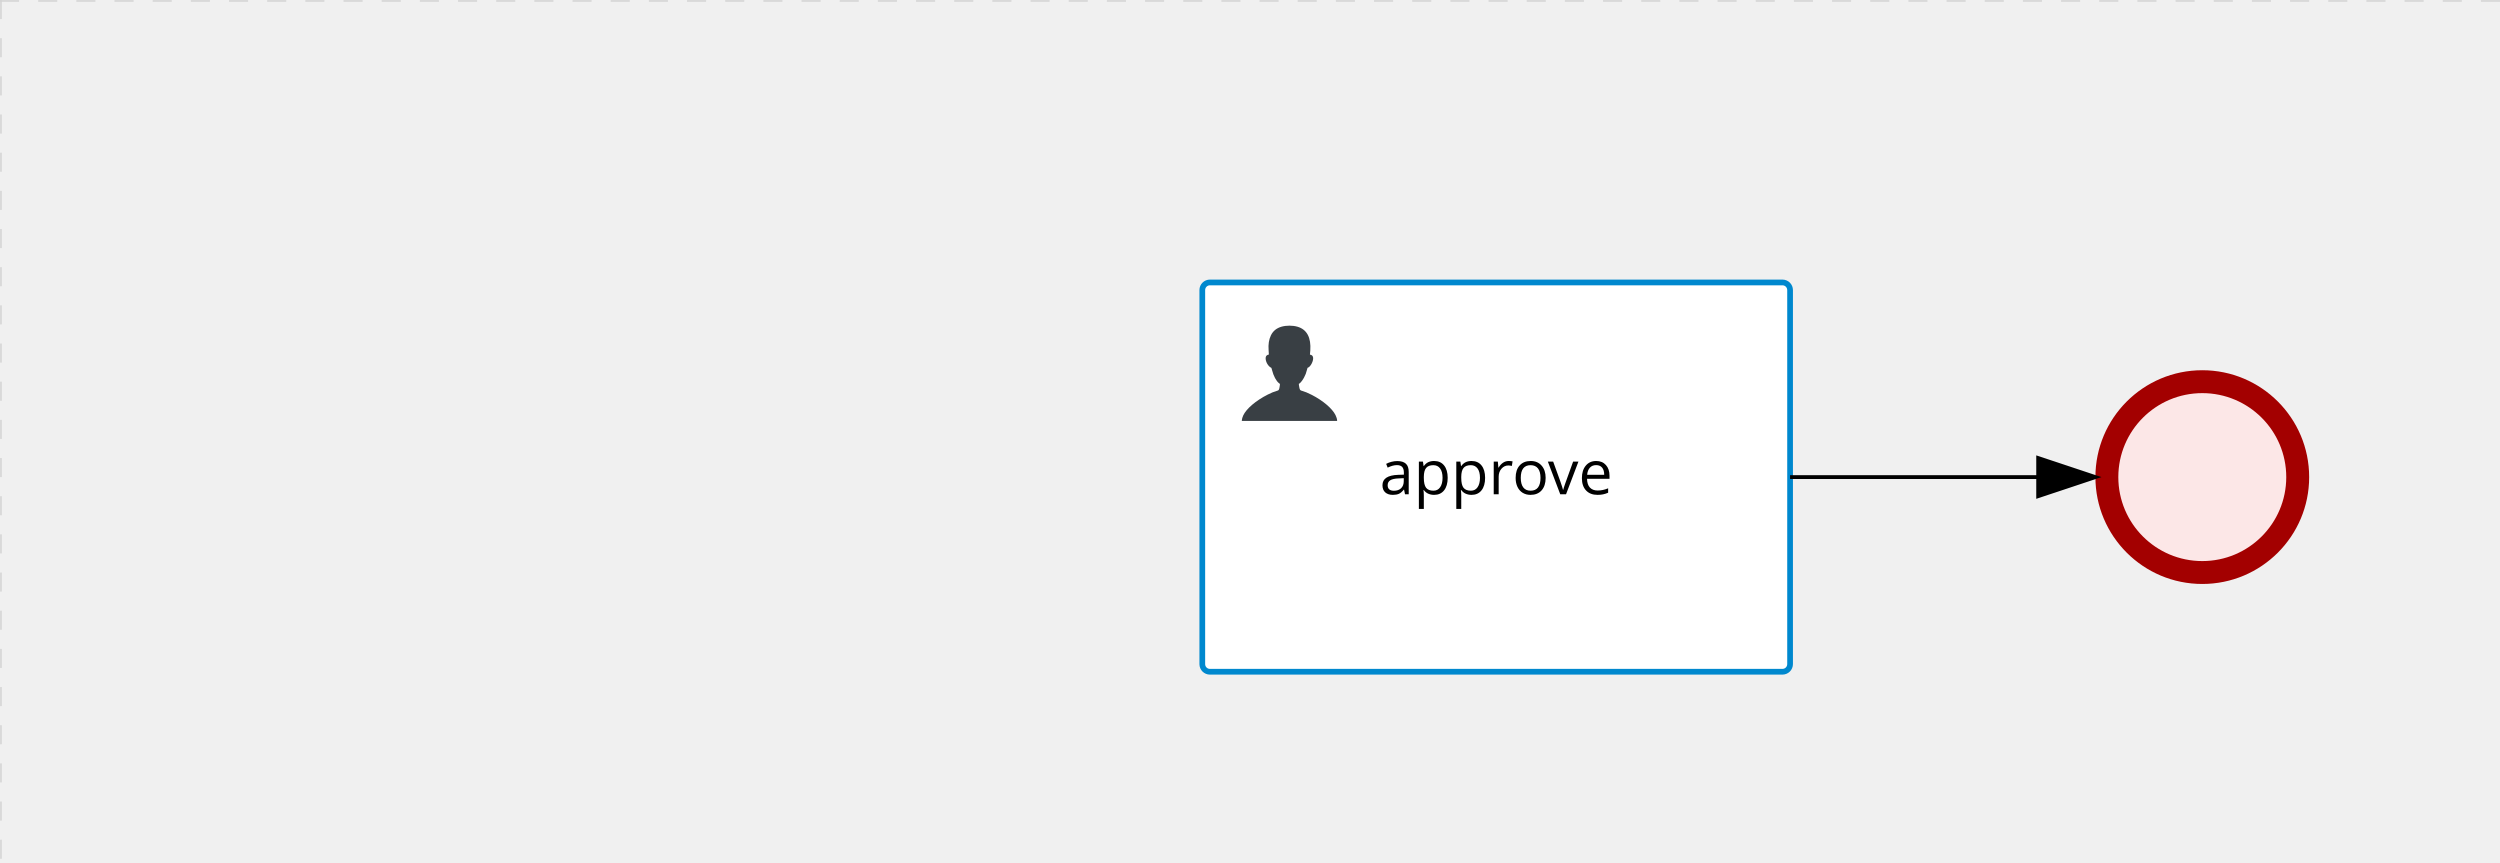
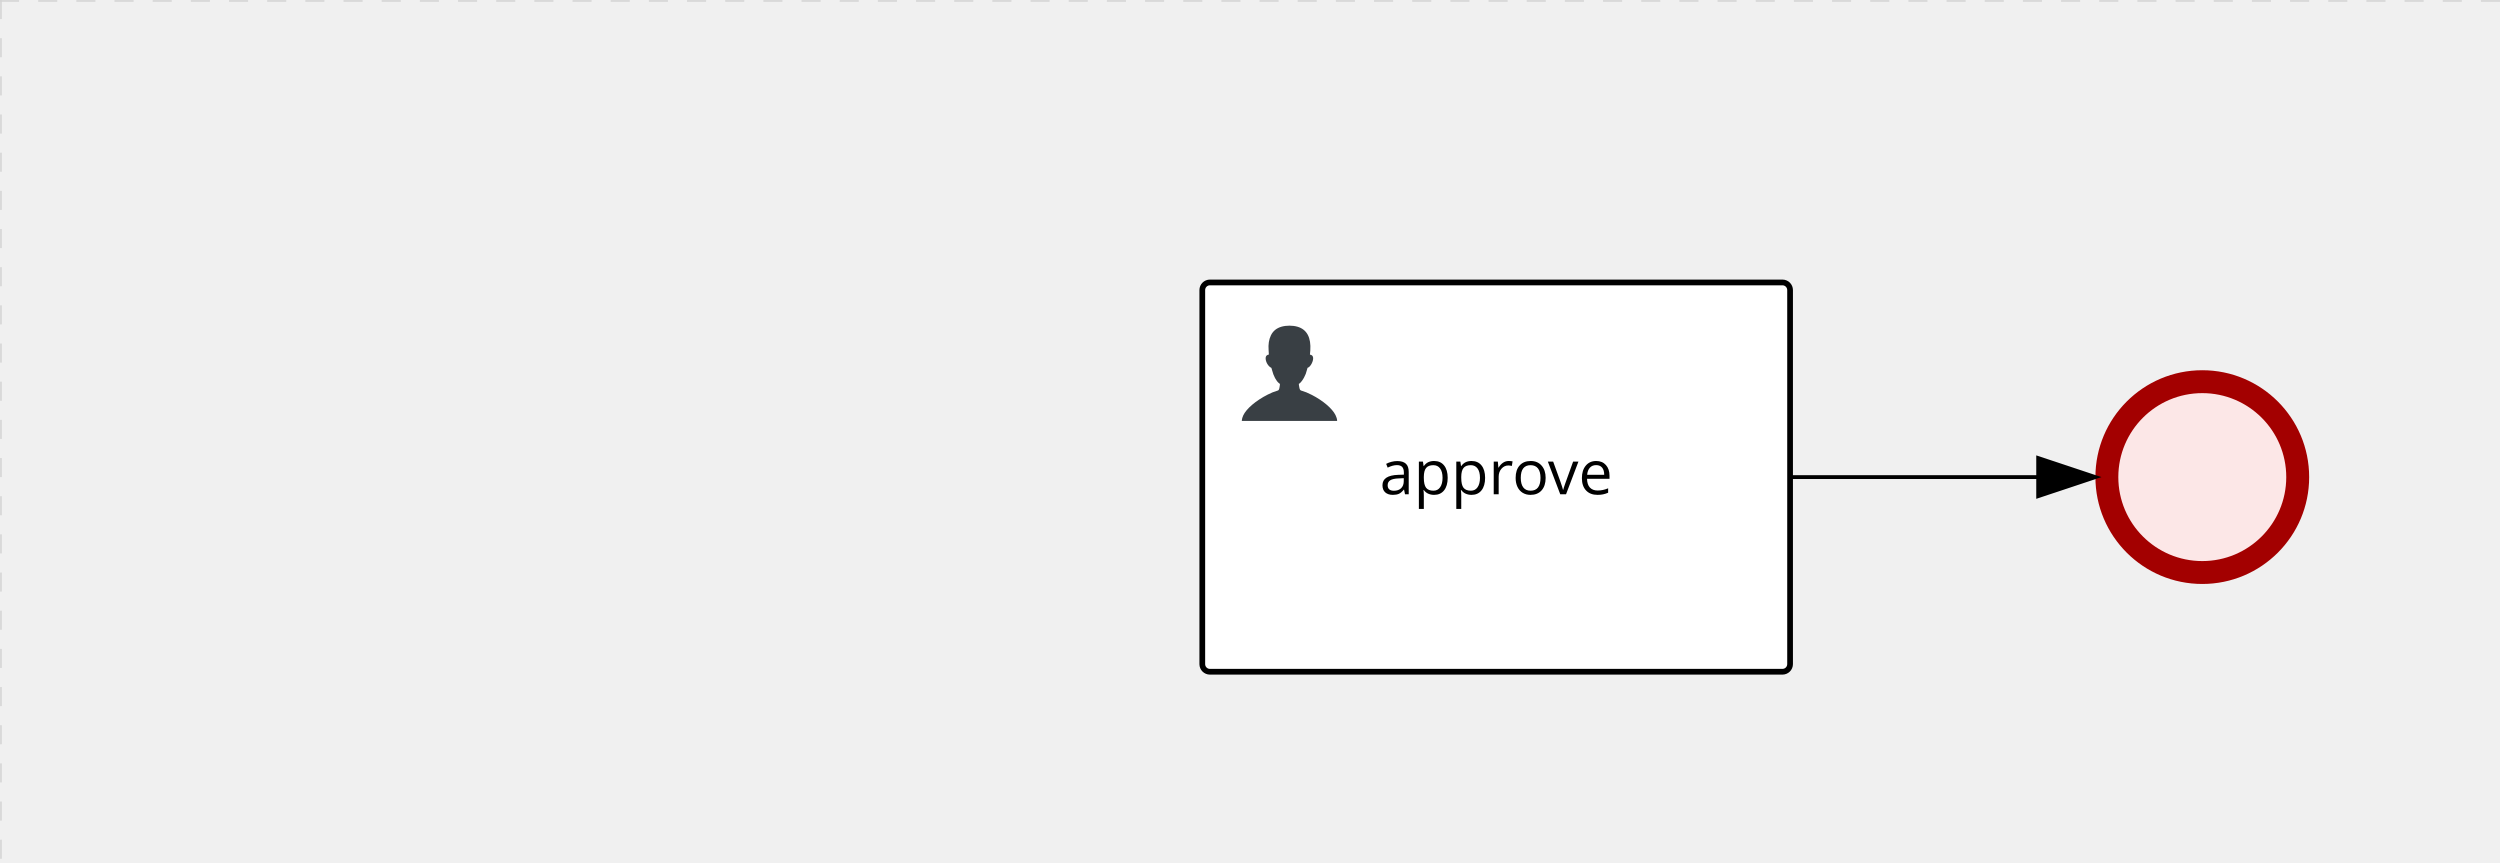
<svg xmlns="http://www.w3.org/2000/svg" version="1.1" width="655" height="226" viewBox="0 0 655 226">
  <defs />
  <g transform="matrix(1,0,0,1,0,0)">
    <g>
      <g>
        <g>
          <path fill="none" stroke="#d3d3d3" paint-order="fill stroke markers" d=" M 0 0 L 1200 0" stroke-miterlimit="10" stroke-opacity="0.8" stroke-dasharray="5" />
        </g>
        <g>
          <path fill="none" stroke="#d3d3d3" paint-order="fill stroke markers" d=" M 0 0 L 0 800" stroke-miterlimit="10" stroke-opacity="0.8" stroke-dasharray="5" />
        </g>
      </g>
      <g id="_77C8DA1F-CEE5-4A5A-A42A-951E0EEF7810" bpmn2nodeid="_77C8DA1F-CEE5-4A5A-A42A-951E0EEF7810" transform="matrix(1,0,0,1,315,74)">
        <g>
          <path fill="none" stroke="none" />
        </g>
        <g transform="matrix(1,0,0,1,0,0)">
          <path fill="#ffffff" stroke="none" id="_77C8DA1F-CEE5-4A5A-A42A-951E0EEF7810?shapeType=BACKGROUND" paint-order="stroke fill markers" d=" M 2 0 L 152 0 L 152 0 A 2 2 0 0 1 154 2 L 154 100 L 154 100 A 2 2 0 0 1 152 102 L 2 102 L 2 102 A 2 2 0 0 1 0 100 L 0 2 L 0 2 A 2 2 0 0 1 2 0 Z" />
        </g>
        <g transform="matrix(1,0,0,1,0,0)">
-           <path fill="none" stroke="rgb(0,136,206)" id="_77C8DA1F-CEE5-4A5A-A42A-951E0EEF7810?shapeType=BORDER&amp;renderType=STROKE" paint-order="fill stroke markers" d=" M 2 0 L 152 0 L 152 0 A 2 2 0 0 1 154 2 L 154 100 L 154 100 A 2 2 0 0 1 152 102 L 2 102 L 2 102 A 2 2 0 0 1 0 100 L 0 2 L 0 2 A 2 2 0 0 1 2 0 Z" stroke-miterlimit="10" stroke-width="1.5" stroke-dasharray="" />
+           <path fill="none" stroke="rgb(0,0,0)" id="_77C8DA1F-CEE5-4A5A-A42A-951E0EEF7810?shapeType=BORDER&amp;renderType=STROKE" paint-order="fill stroke markers" d=" M 2 0 L 152 0 L 152 0 A 2 2 0 0 1 154 2 L 154 100 L 154 100 A 2 2 0 0 1 152 102 L 2 102 L 2 102 A 2 2 0 0 1 0 100 L 0 2 L 0 2 A 2 2 0 0 1 2 0 Z" stroke-miterlimit="10" stroke-width="1.5" stroke-dasharray="" />
        </g>
        <g>
          <g transform="matrix(0.06,0,0,0.06,9.4,9.4)">
            <g transform="matrix(1,0,0,1,0,0)">
              <path fill="#393f44" stroke="none" id="_77C8DA1F-CEE5-4A5A-A42A-951E0EEF7810undefined" paint-order="stroke fill markers" d=" M 0 0 M 16 445.21 C 16 440.869 18.784 431.129 22.001 424.217 C 35.768 394.64 77.283 359.28 129 333.084 C 144.516 325.224 157.347 319.964 167.807 317.174 C 171.932 316.074 175.729 314.414 176.525 313.363 C 178.894 310.234 180.914 302.908 181.727 294.5 L 182.5 286.5 L 178.507 283.455 C 166.303 274.146 154.284 251.678 148.04 226.5 C 145.611 216.707 145.056 215.462 142.984 215.158 C 141.703 214.97 138.083 212.243 134.939 209.099 C 123.233 197.393 116.891 177.376 121.44 166.49 C 123.002 162.751 128.155 159.01 131.75 159.004 C 134.448 159 134.471 158.603 132.914 138.788 C 130.927 113.496 134.279 92.265 143.132 74.076 C 152.232 55.38 167.569 42.882 189.049 36.66 C 210.203 30.532 237.797 30.532 258.951 36.66 C 300.042 48.563 318.958 83.806 314.955 141 C 314.32 150.075 313.624 157.788 313.409 158.14 C 313.194 158.493 314.575 159.073 316.479 159.43 C 328.929 161.766 330.986 177.018 321.496 196.621 C 316.903 206.109 309.357 214.508 304.817 215.185 C 303.023 215.453 302.293 217.146 299.943 226.5 C 296.659 239.567 294.474 245.305 287.948 257.995 C 282.491 268.606 273.035 281.109 268.108 284.229 L 264.871 286.278 L 265.518 292.889 C 266.345 301.33 268.639 309.871 270.877 312.837 C 272.067 314.415 275.002 315.79 280.063 317.139 C 291.069 320.075 303.617 325.274 321 334.102 C 369.815 358.891 410.848 393.758 425.032 422.5 C 429.07 430.682 432 440.232 432 445.21 L 432 448 L 224 448 L 16 448 L 16 445.21 Z" />
            </g>
          </g>
        </g>
        <g transform="matrix(1,0,0,1,4.04,13.68)">
          <g transform="matrix(0.04,0,0,0.04,63.36,69.12)">
            <g transform="matrix(1,0,0,1,0,0)">
              <path fill="none" stroke="none" />
            </g>
            <g transform="matrix(1,0,0,1,0,0)">
              <path fill="none" stroke="none" />
            </g>
          </g>
        </g>
        <g transform="matrix(1,0,0,1,46.47266,43.5)">
          <text fill="#000000" stroke="none" font-family="Open Sans" font-size="12pt" font-style="normal" font-weight="normal" text-decoration="normal" x="30.527" y="12" text-anchor="middle" dominant-baseline="alphabetic">approve</text>
        </g>
      </g>
      <g id="_3831DC84-F35A-48C8-AF49-840DA4A84B98" bpmn2nodeid="_3831DC84-F35A-48C8-AF49-840DA4A84B98" transform="matrix(1,0,0,1,549,97)">
        <g>
          <path fill="none" stroke="none" />
        </g>
        <g transform="matrix(0.125,0,0,0.125,0,0)">
          <g transform="matrix(1,0,0,1,0,0)">
            <path fill="#fce7e7" stroke="none" id="_3831DC84-F35A-48C8-AF49-840DA4A84B98?shapeType=BACKGROUND" paint-order="stroke fill markers" d=" M 0 0 M 444 224 C 444 263.9 434.2 300.8 414.4 334.5 C 394.7 368.2 368 394.9 334.4 414.5 C 300.8 434.1 263.9 444 224 444 C 184.1 444 147.2 434.2 113.5 414.4 C 79.8 394.7 53.1 368 33.5 334.4 C 13.9 300.8 4 263.9 4 224 C 4 184.1 13.8 147.2 33.6 113.5 C 53.4 79.8 80.1 53.1 113.6 33.5 C 147.1 13.9 184.1 4 224 4 C 263.9 4 300.8 13.8 334.5 33.6 C 368.2 53.4 394.9 80.1 414.5 113.6 C 434.1 147.1 444 184.1 444 224 Z" />
          </g>
          <g>
            <g transform="matrix(1,0,0,1,0,0)">
              <g transform="matrix(1,0,0,1,0,0)">
                <path fill="rgb(163,0,0)" stroke="none" id="_3831DC84-F35A-48C8-AF49-840DA4A84B98?shapeType=BORDER&amp;renderType=FILL" paint-order="stroke fill markers" d=" M 0 0 M 224 0 C 100.3 0 0 100.3 0 224 C 0 347.7 100.3 448 224 448 C 347.7 448 448 347.7 448 224 C 448 100.3 347.7 0 224 0 Z M 0 0 M 224 400 C 126.8 400 48 321.2 48 224 C 48 126.8 126.8 48 224 48 C 321.2 48 400 126.8 400 224 C 400 321.2 321.2 400 224 400 Z" />
              </g>
            </g>
          </g>
        </g>
        <g transform="matrix(1,0,0,1,28,61)" />
      </g>
      <g id="_058A3EF3-93C5-4726-9B5F-A70E3A57355D" bpmn2nodeid="_058A3EF3-93C5-4726-9B5F-A70E3A57355D">
        <g>
          <path fill="none" stroke="#000000" paint-order="fill stroke markers" d=" M 469 125 L 534 125" stroke-miterlimit="10" stroke-dasharray="" />
        </g>
        <g transform="matrix(1,0,0,1,469,125)" />
        <g transform="matrix(6.123233995736766e-17,1,-1,6.123233995736766e-17,549,120)">
          <path fill="#000000" stroke="#000000" paint-order="fill stroke markers" d=" M 10 15 L 0 15 L 5 0 Z" stroke-miterlimit="10" stroke-dasharray="" />
        </g>
        <g transform="matrix(1,0,0,1,469,115)" />
      </g>
      <g transform="matrix(1,0,0,1,549,97)" />
      <g transform="matrix(1,0,0,1,315,74)" />
    </g>
  </g>
</svg>
